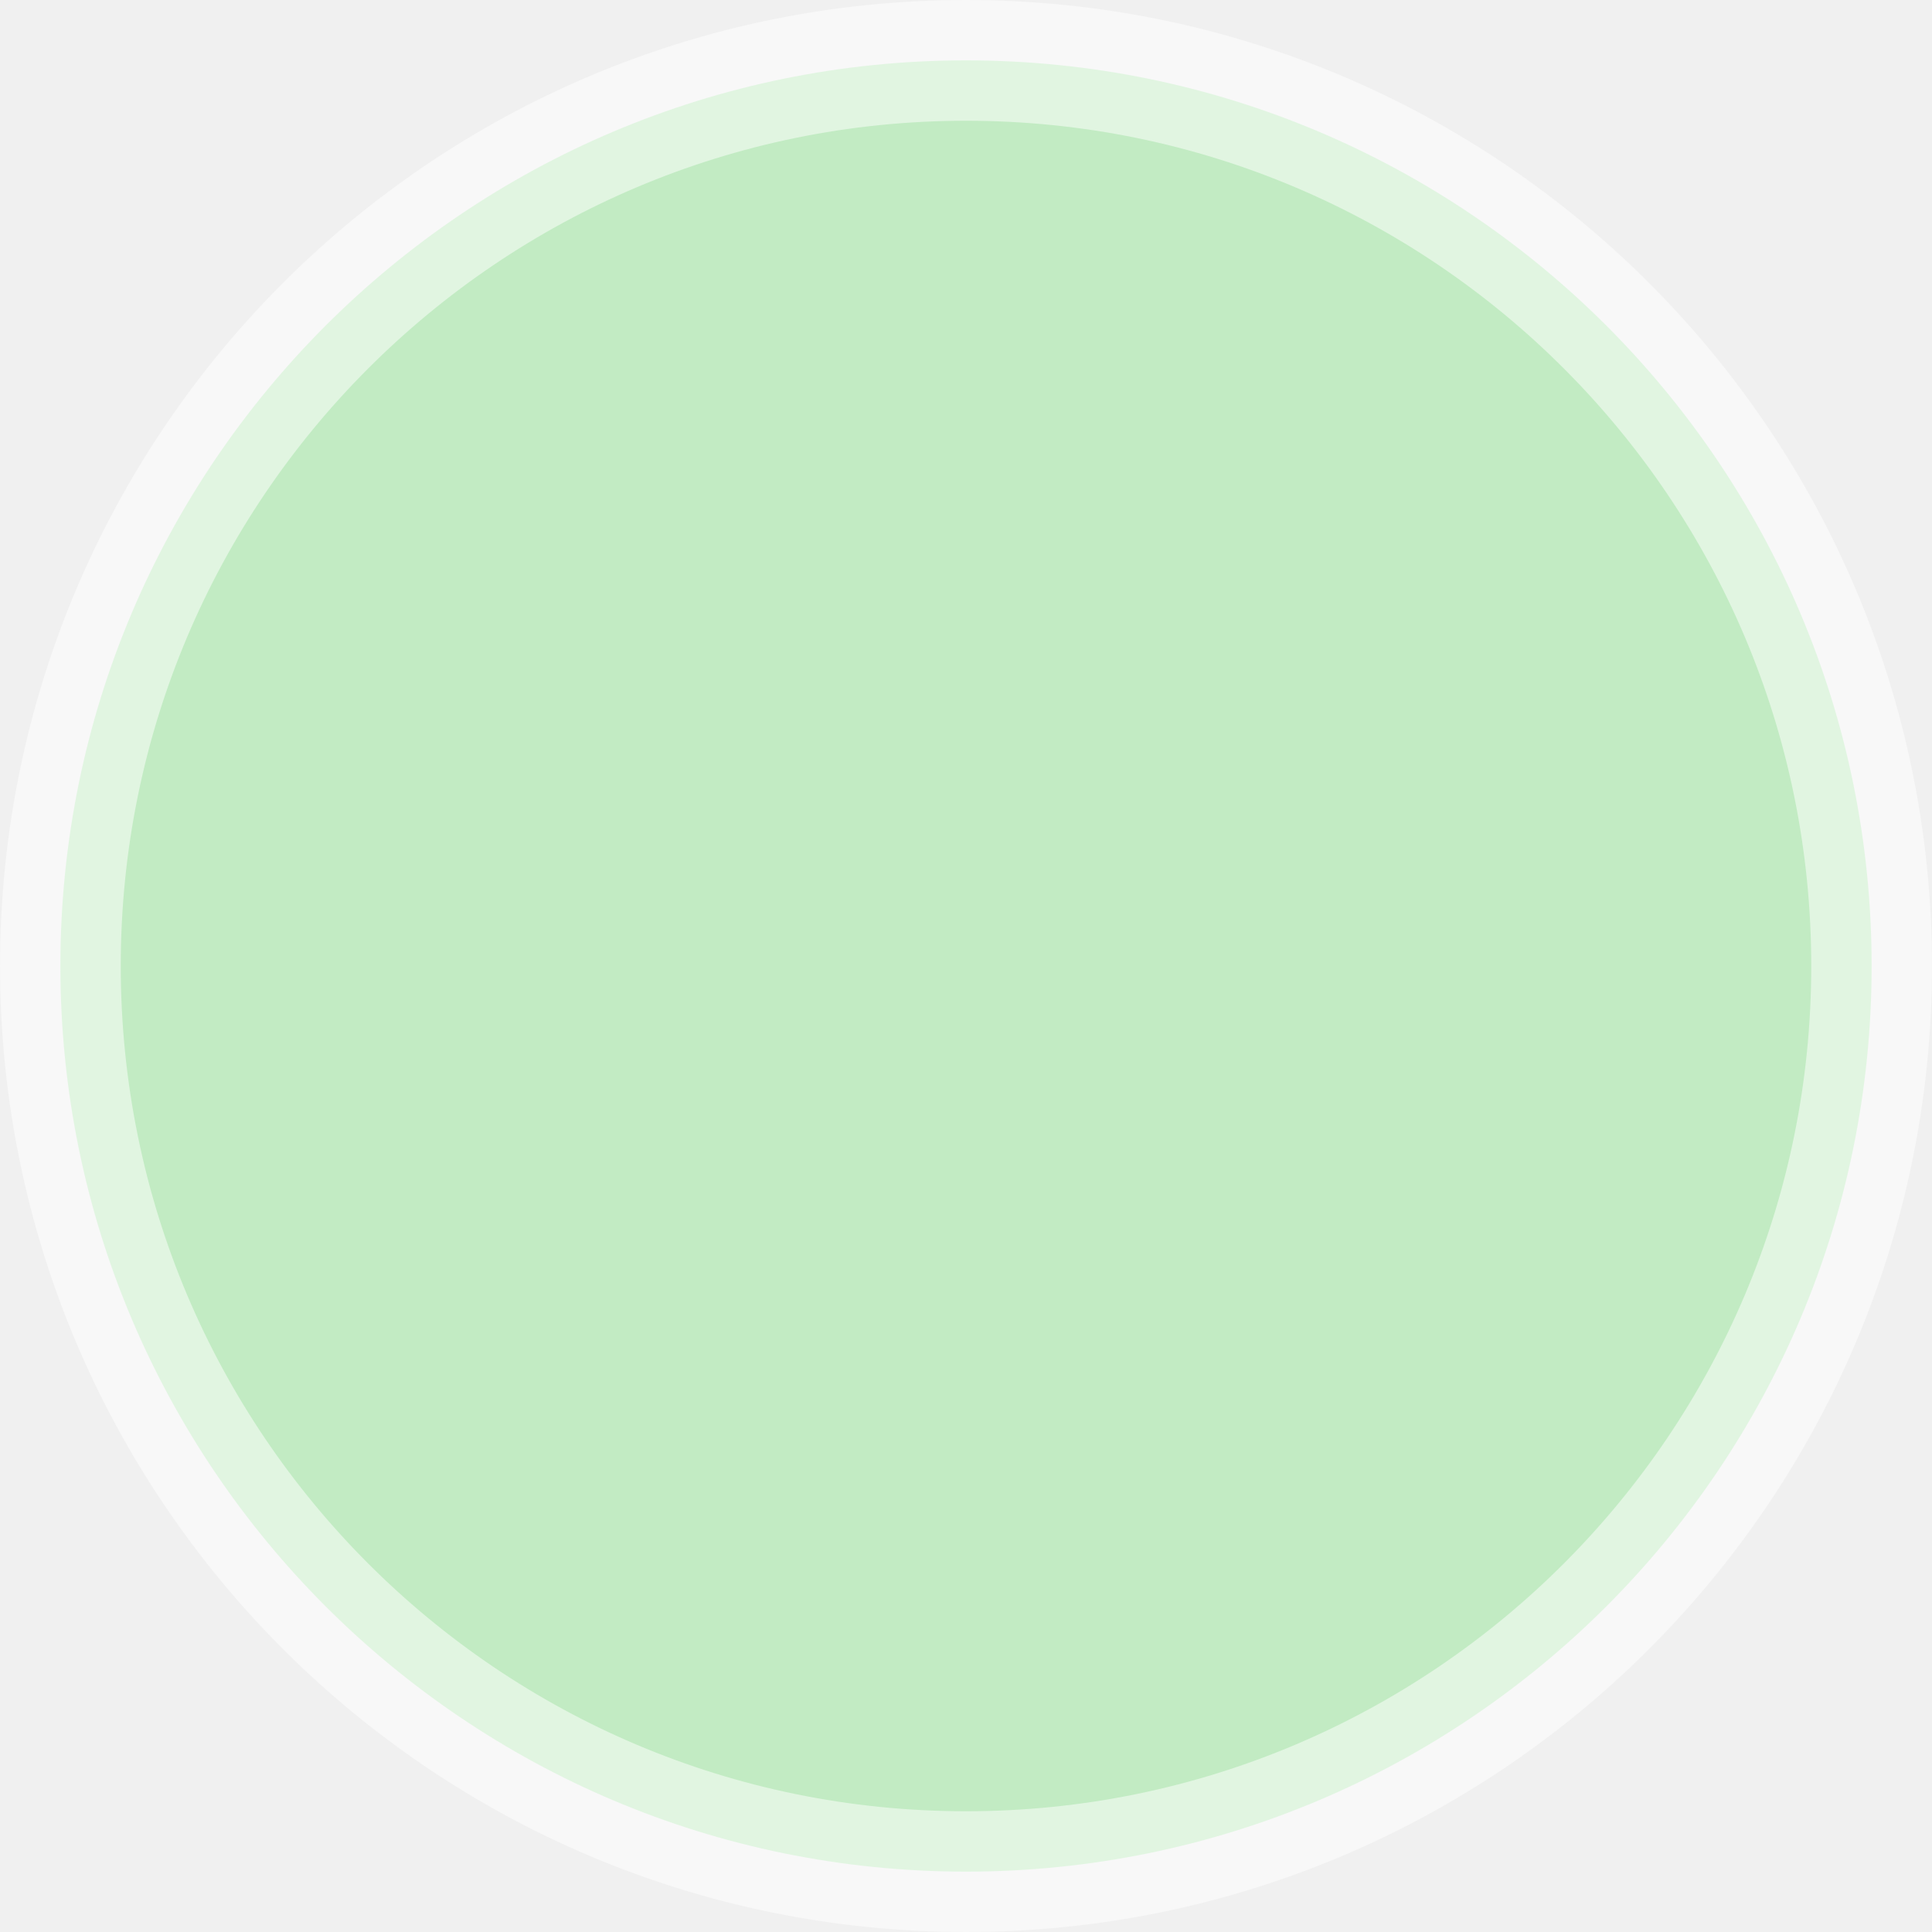
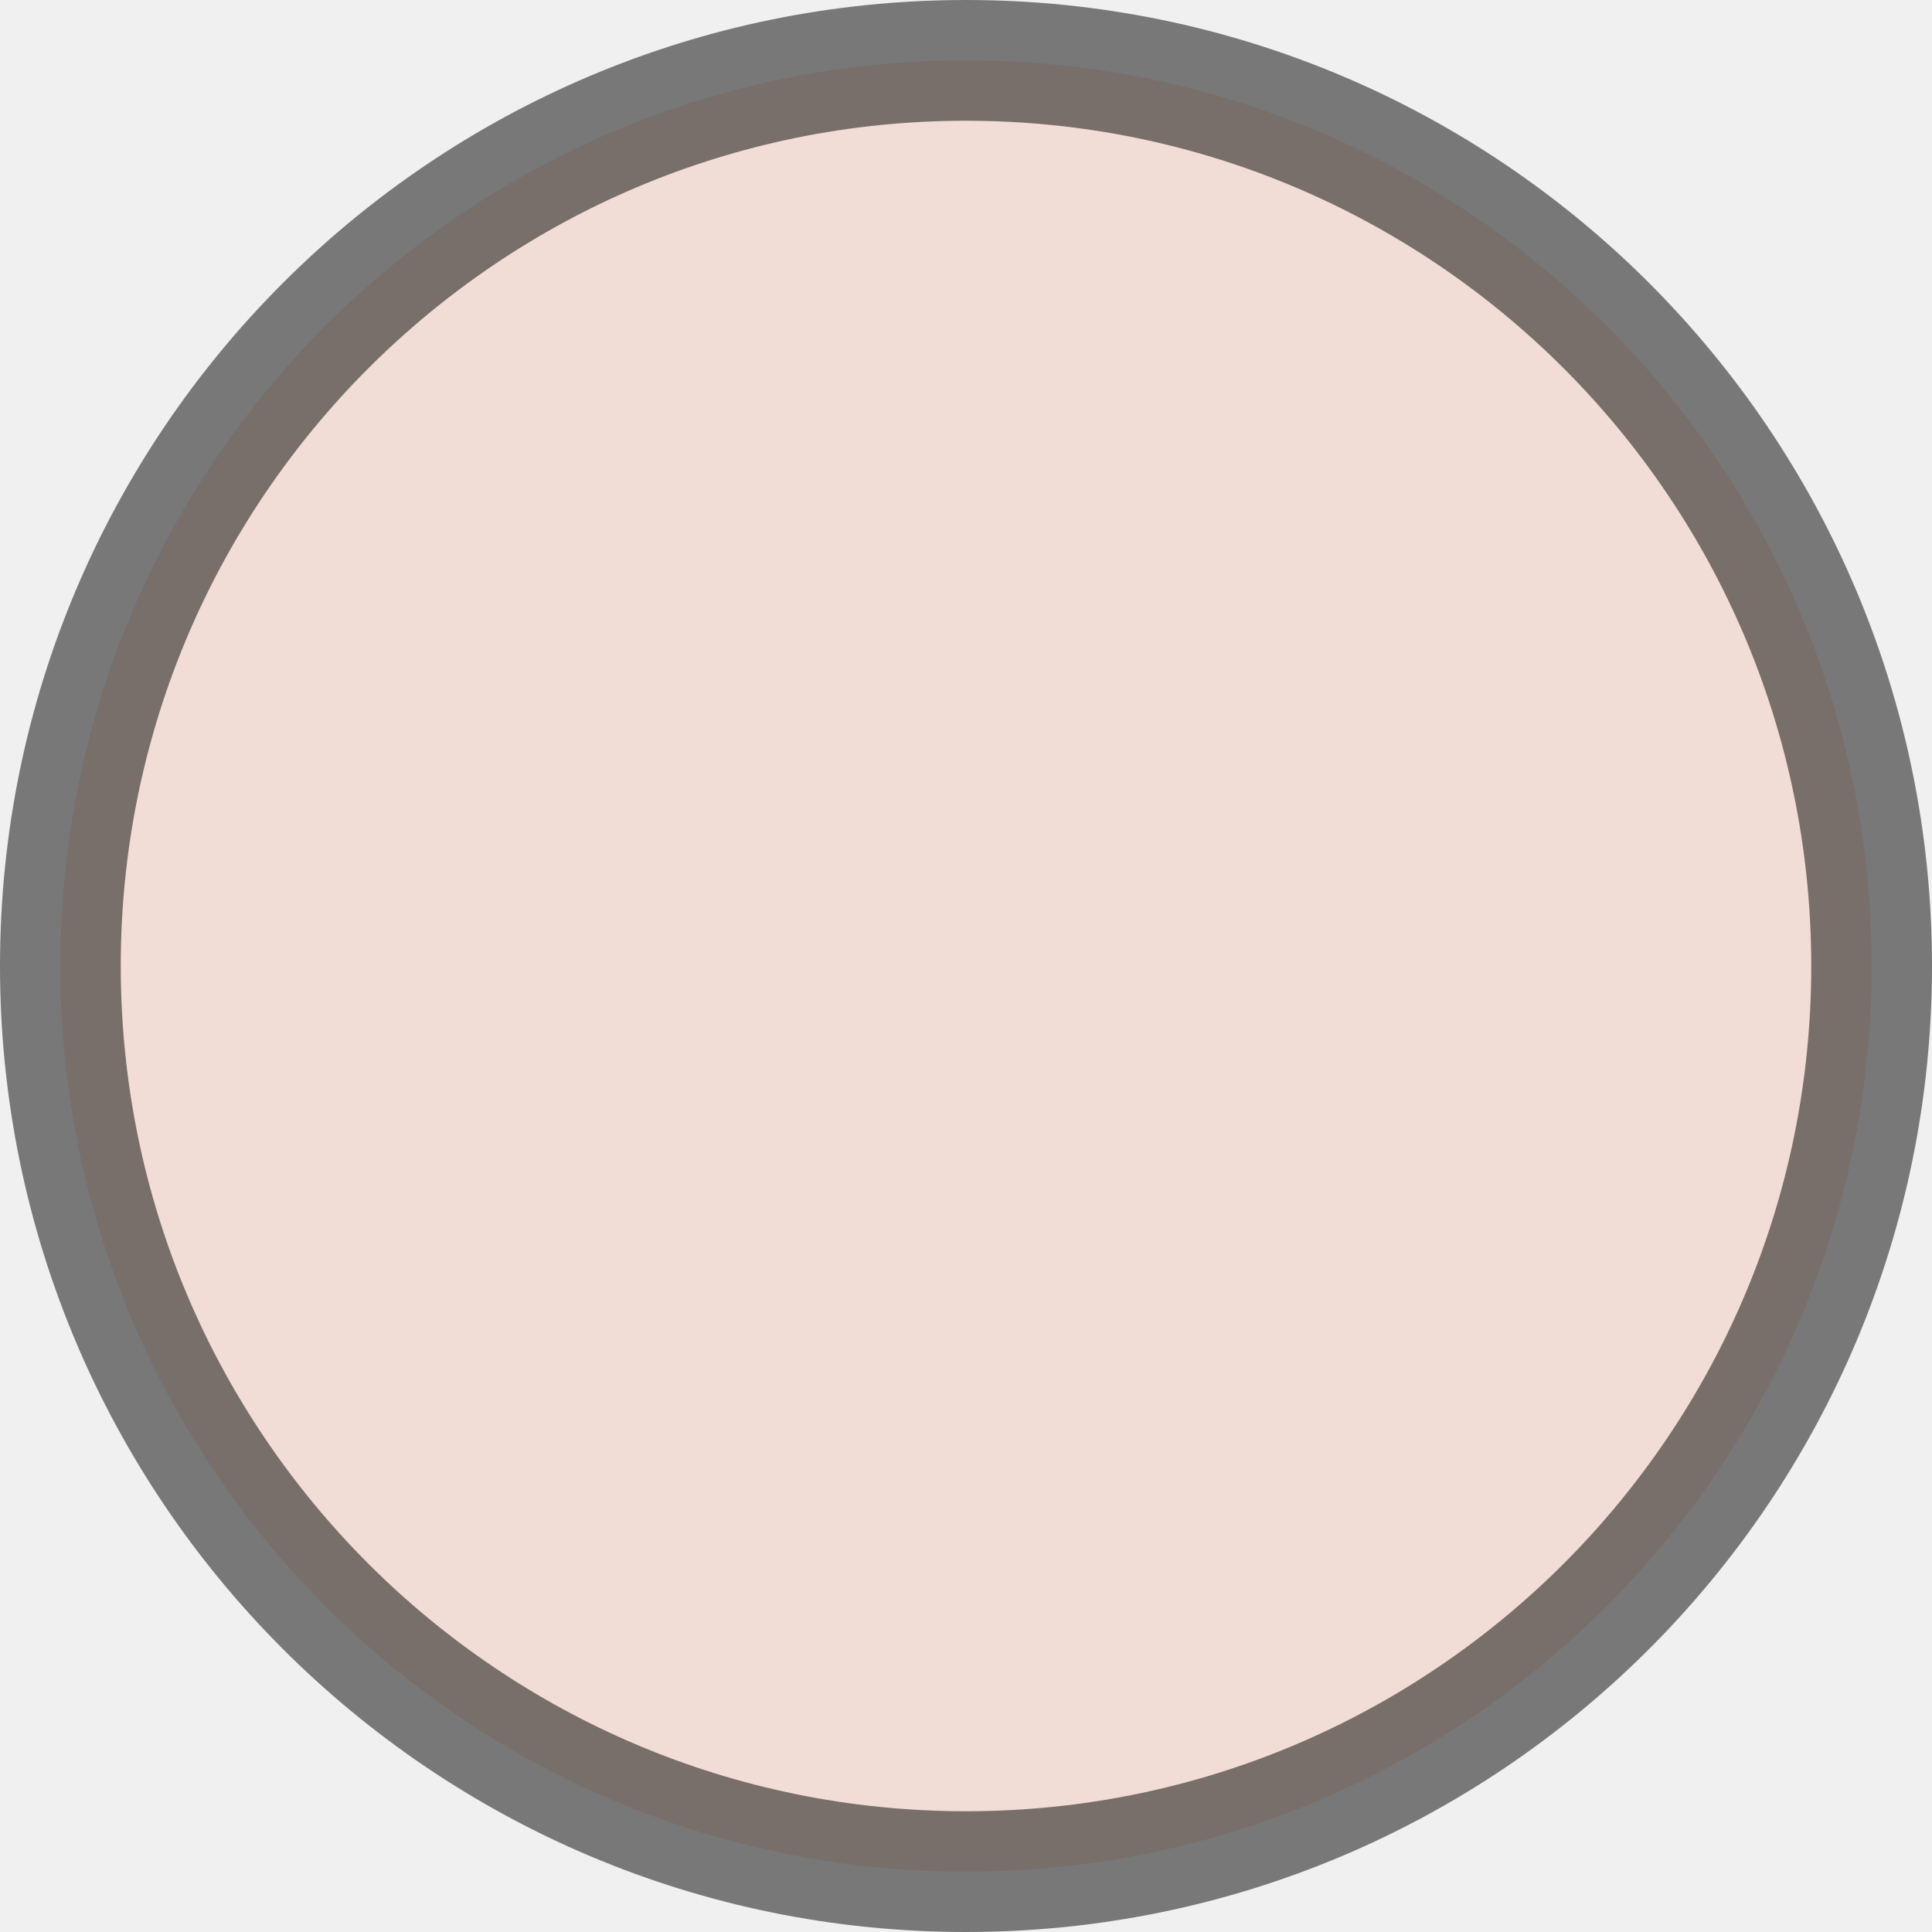
<svg xmlns="http://www.w3.org/2000/svg" width="48" height="48" viewBox="0 0 48 48" fill="none">
  <g clip-path="url(#clip0_6_2)">
-     <path d="M46.5 24C46.5 36.426 36.426 46.5 24 46.5C11.574 46.5 1.5 36.426 1.5 24C1.5 11.574 11.574 1.5 24 1.5C36.426 1.5 46.5 11.574 46.5 24Z" fill="#c2ebc3" stroke="white" stroke-width="3" stroke-opacity="0.5" />
+     <path d="M46.5 24C46.5 36.426 36.426 46.5 24 46.5C11.574 46.5 1.5 36.426 1.5 24C1.5 11.574 11.574 1.5 24 1.5C36.426 1.5 46.5 11.574 46.5 24Z" fill="#f1ddd5" stroke="black" stroke-width="3" stroke-opacity="0.5" />
  </g>
  <defs>
    <clipPath id="clip0_6_2">
      <rect width="48" height="48" fill="white" />
    </clipPath>
  </defs>
</svg>
